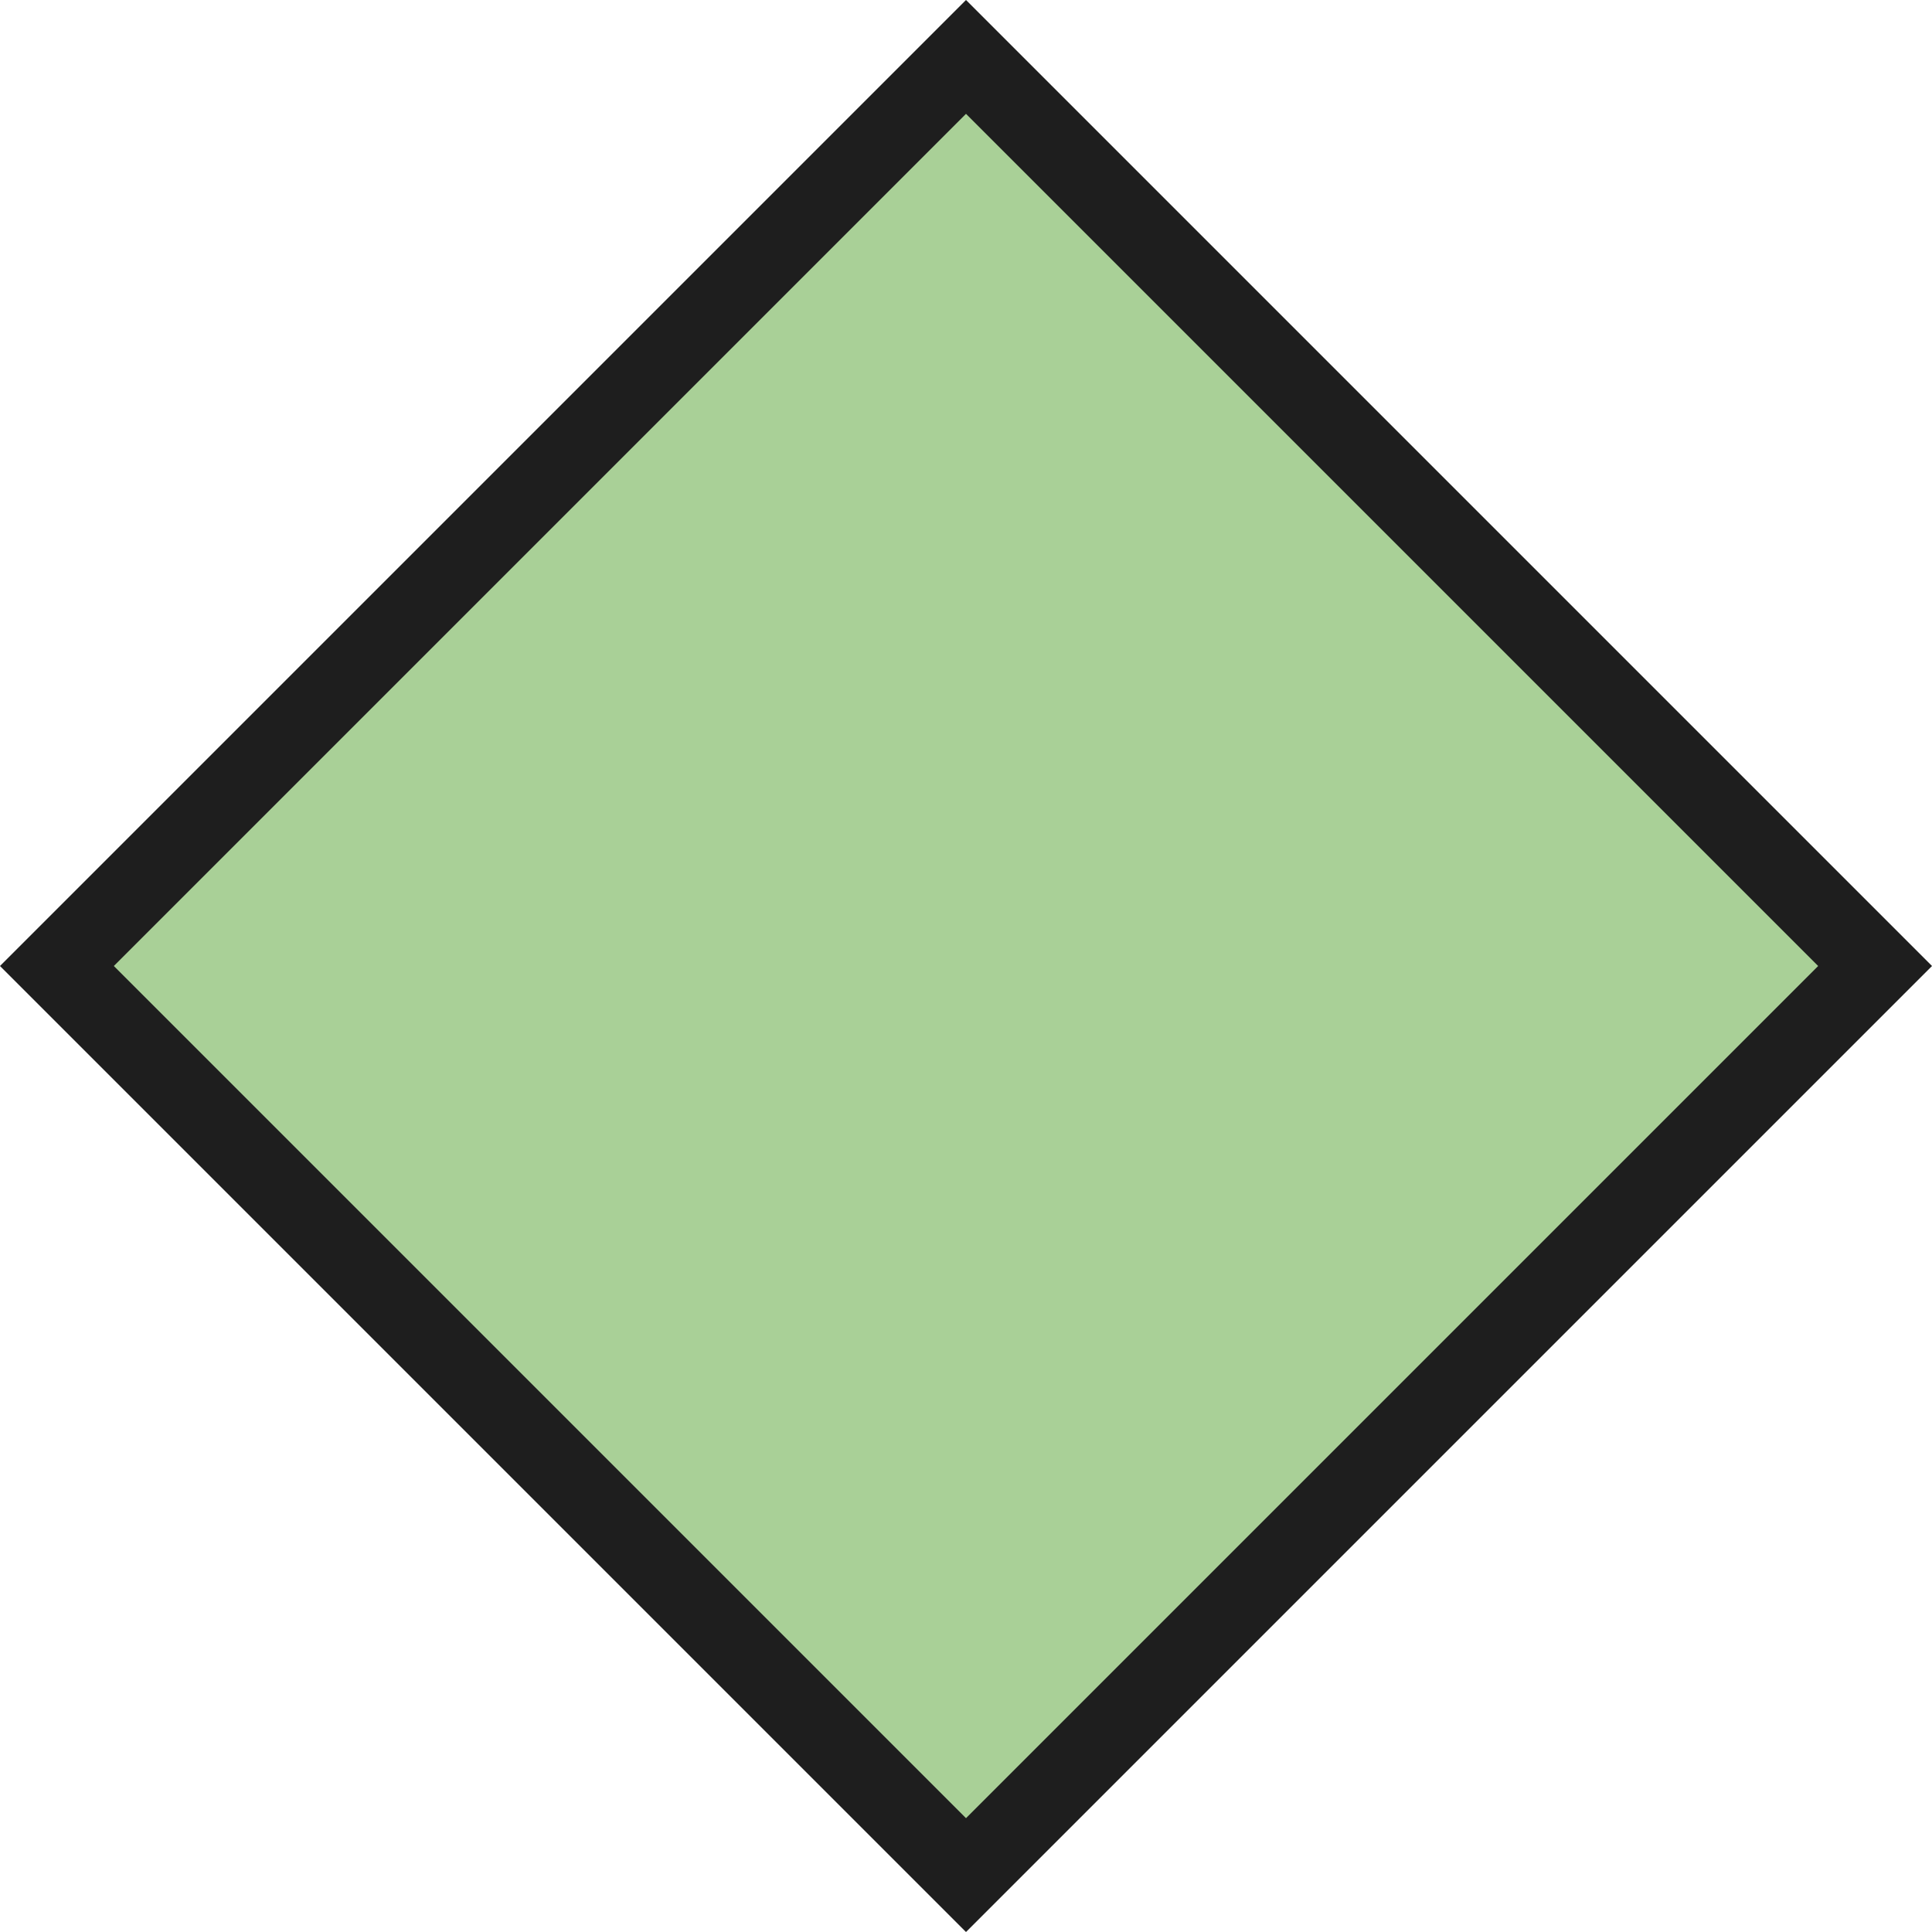
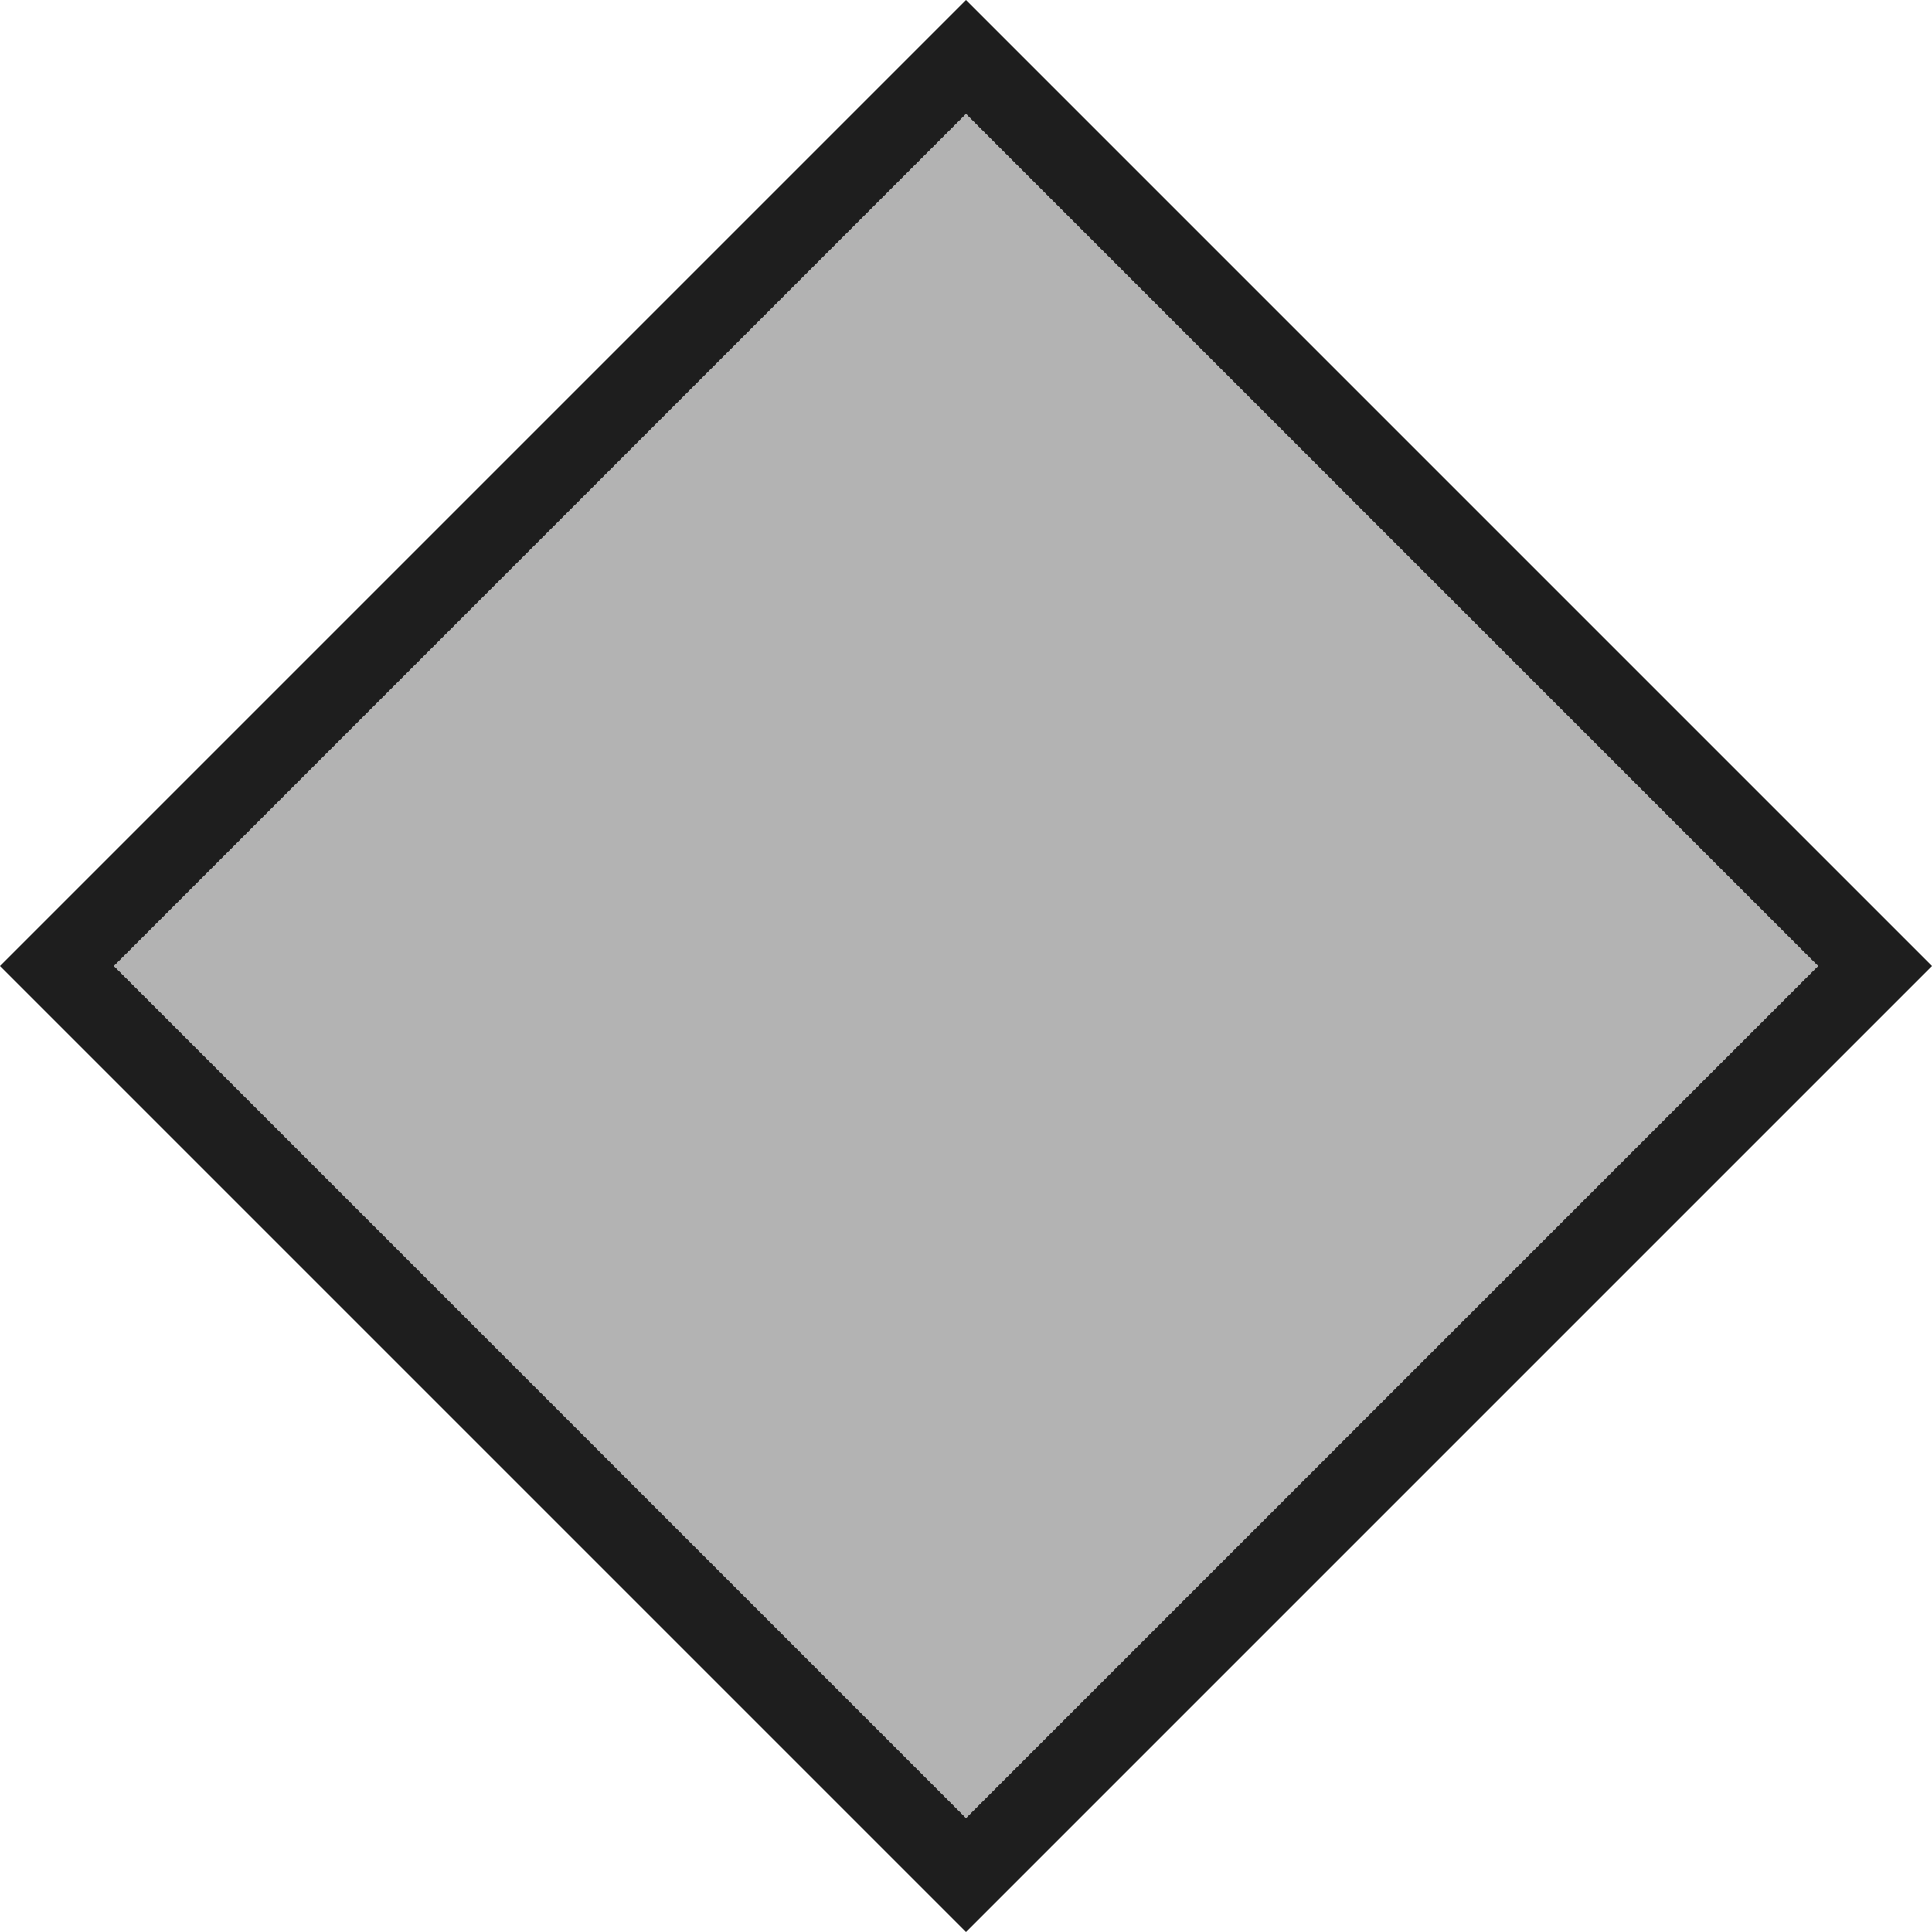
<svg xmlns="http://www.w3.org/2000/svg" width="24" height="24" viewBox="0 0 24 24" fill="none">
-   <path d="M0.707 12L12 0.707L23.293 12L12 23.293L0.707 12Z" fill="#55A231" fill-opacity="0.5" stroke="#1E1E1E" />
+   <path d="M0.707 12L12 0.707L23.293 12L12 23.293L0.707 12Z" fill="#686868" fill-opacity="0.5" stroke="#1E1E1E" />
</svg>
